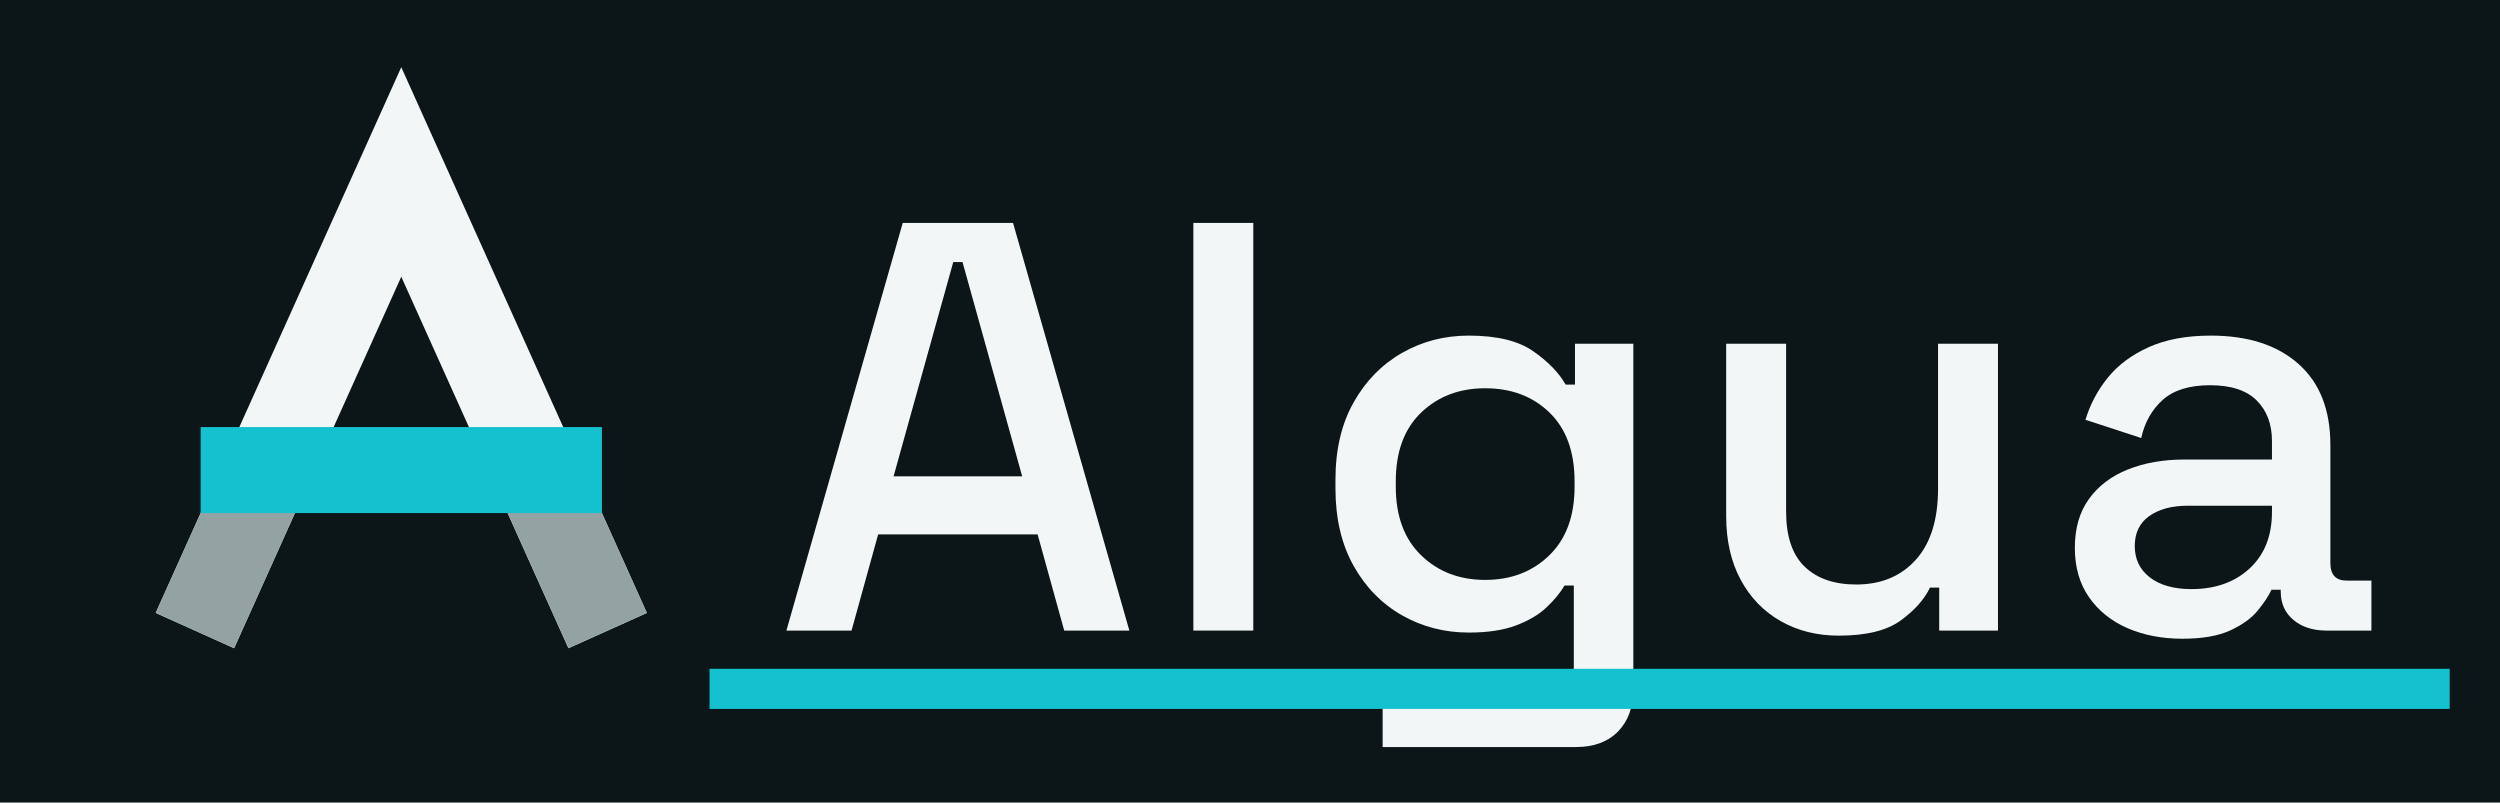
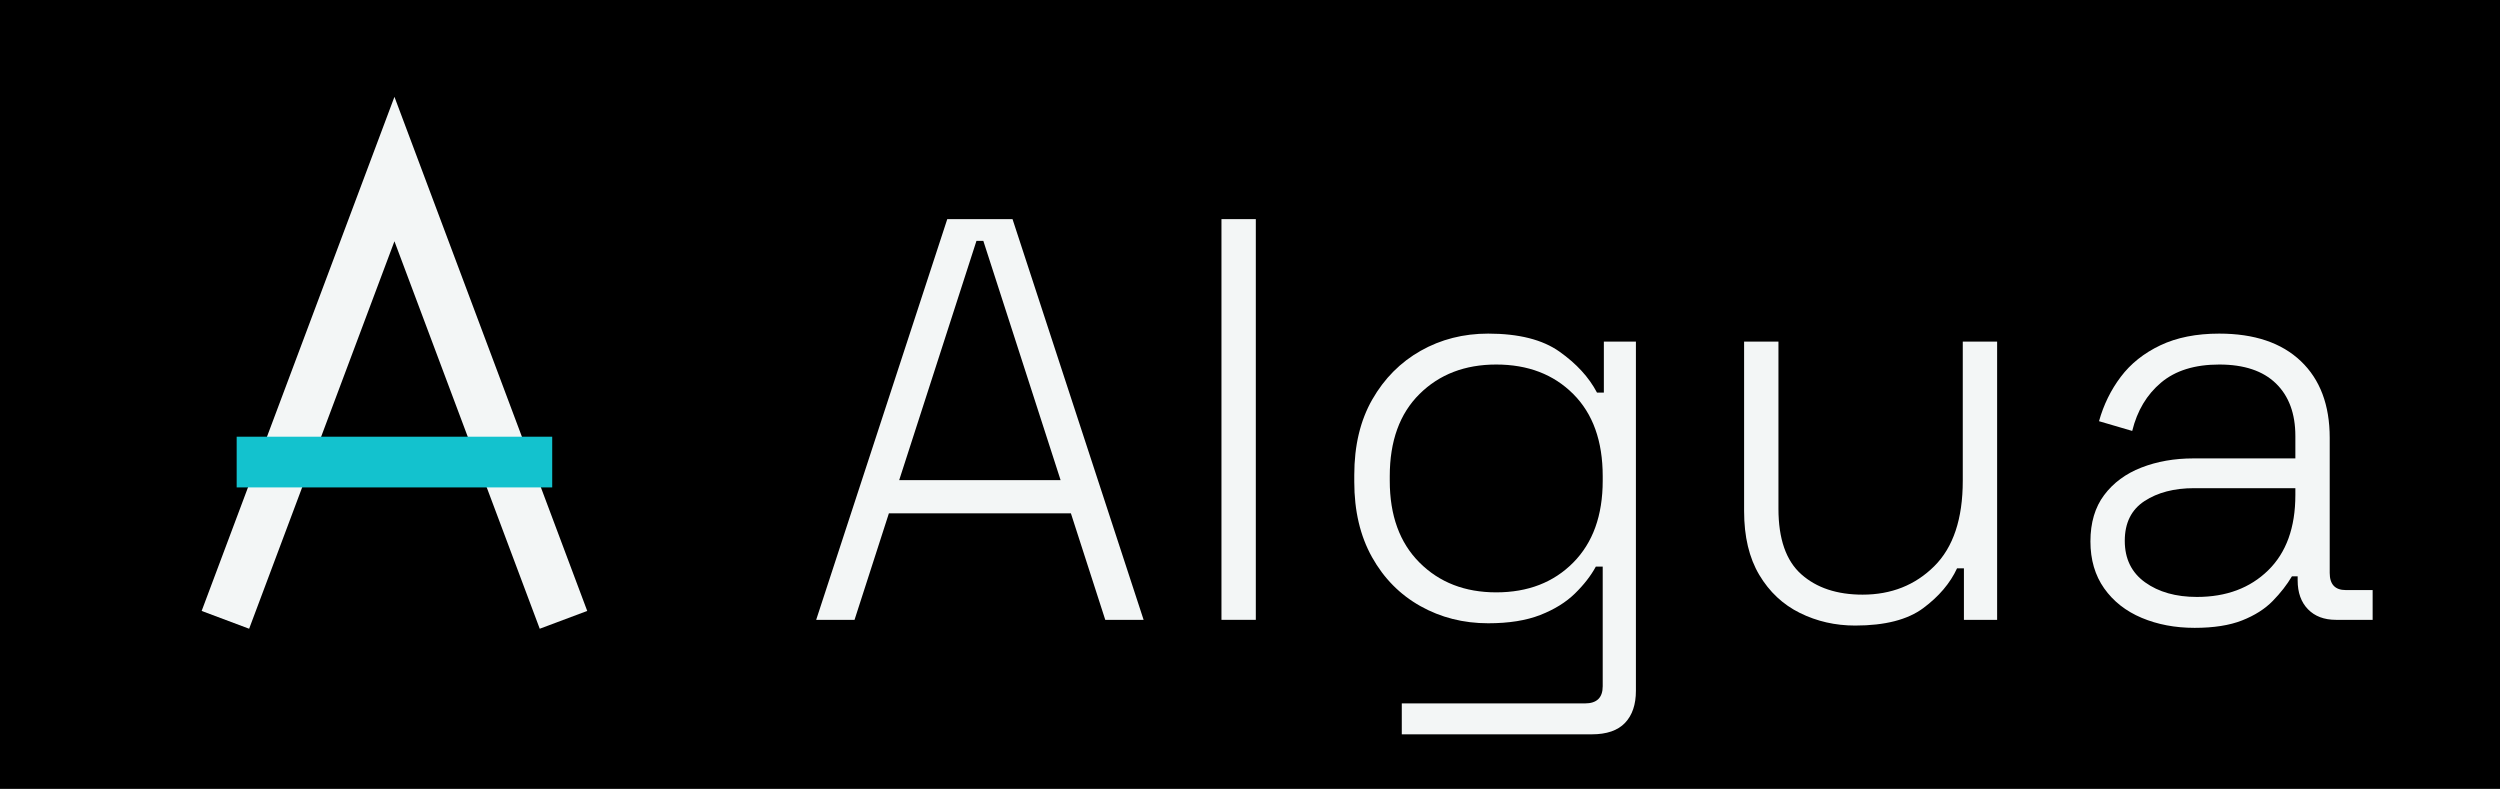
- <svg xmlns="http://www.w3.org/2000/svg" width="392.5" height="126.0" viewBox="0 0 392.5 126.0" role="img" aria-label="Algua">
-   <rect x="0" y="0" width="392.5" height="126.0" fill="#0C1618" />
+ <svg xmlns="http://www.w3.org/2000/svg" width="399.3" height="126.0" viewBox="0 0 399.3 126.0" role="img" aria-label="Algua">
+   <rect x="0" y="0" width="399.3" height="126.0" fill="#000000" />
  <g transform="translate(18.0,18.0)">
    <g transform="scale(0.9)">
-       <path d="M 14.0 90.0 L 50.0 10.0 L 86.0 90.0" stroke="#F3F6F6" fill="none" stroke-width="15.0" stroke-linejoin="miter" stroke-miterlimit="20" stroke-linecap="butt" />
-       <clipPath id="below">
-         <rect x="0" y="62.0" width="100" height="38.0" />
-       </clipPath>
-       <path d="M 14.0 90.0 L 50.0 10.0 L 86.0 90.0" stroke="#93A3A3" fill="none" stroke-width="15.0" stroke-linejoin="miter" stroke-miterlimit="20" stroke-linecap="butt" clip-path="url(#below)" />
-       <rect x="15.0" y="54.5" width="70.0" height="15.0" fill="#13C2CE" />
+       <path d="M 20.0 90.0 L 50.0 10.0 L 80.0 90.0" stroke="#F3F6F6" fill="none" stroke-width="9.0" stroke-linejoin="miter" stroke-miterlimit="20" stroke-linecap="butt" />
+       <rect x="22.0" y="57.5" width="56.0" height="9.0" fill="#13C2CE" />
    </g>
  </g>
-   <g transform="translate(121.5,99.0) scale(0.09143,-0.09143)" fill="#F3F6F6">
-     <path d="M21.5 0 221.249 700H410.651L610.4 0H498.549L452.849 165.199H179.051L133.351 0ZM205.501 264.801H426.399L323.9 632.749H308Z" transform="translate(0.0,0)" />
-     <path d="M76.3 0V700H179.201V0Z" transform="translate(644.0,0)" />
-     <path d="M52.3 244.25V258.85Q52.3 336.5 83.475 391.825Q114.65 447.15 166.674 476.825Q218.699 506.5 281.099 506.5Q353.299 506.5 391.624 479.875Q429.949 453.251 447.698 422.351H463.599V492.5H563.8V-100.599Q563.8 -146.349 537.65 -173.175Q511.5 -200 465.349 -200H133.349V-109.599H432.549Q461.599 -109.599 461.599 -79.599V77.399H445.698Q434.649 58.6 414.724 39.825Q394.799 21.05 362.349 8.825Q329.899 -3.4 281.099 -3.4Q218.699 -3.4 166.5 26.275Q114.3 55.95 83.3 111.45Q52.3 166.95 52.3 244.25ZM309.4 87.001Q376.149 87.001 419.524 129.251Q462.899 171.501 462.899 246.9V256.2Q462.899 332.6 419.849 374.349Q376.799 416.099 309.4 416.099Q243 416.099 199.451 374.349Q155.901 332.6 155.901 256.2V246.9Q155.901 171.501 199.451 129.251Q243 87.001 309.4 87.001Z" transform="translate(912.0,0)" />
-     <path d="M264.6 -8.7Q208.699 -8.7 164.849 16.225Q121 41.15 96.125 87.275Q71.25 133.4 71.25 196.5V492.5H174.151V204.4Q174.151 140.351 206.026 109.726Q237.901 79.101 294.5 79.101Q358.45 79.101 396.749 121.451Q435.049 163.801 435.049 243.65V492.5H537.951V0H437.049V73.749H421.149Q407.049 43.85 371.249 17.575Q335.449 -8.7 264.6 -8.7Z" transform="translate(1564.0,0)" />
-     <path d="M228.55 -14Q176.25 -14 134.425 4.15Q92.6 22.3 68.275 57.275Q43.95 92.25 43.95 142.2Q43.95 192.5 68.275 226.125Q92.6 259.75 135.225 276.725Q177.85 293.7 231.75 293.7H382.449V325.55Q382.449 368.95 356.249 395.124Q330.049 421.299 276.1 421.299Q223.15 421.299 195.076 396.299Q167.001 371.3 157.901 330.65L62.2 361.951Q74.2 401.7 100.525 434.25Q126.85 466.8 170.825 486.65Q214.8 506.5 277.4 506.5Q373.3 506.5 428.025 457.85Q482.75 409.2 482.75 318.65V115.801Q482.75 85.801 510.75 85.801H553.2V0H476.2Q441.3 0 419.399 18.175Q397.499 36.35 397.499 67.05V70.15H381.649Q374.499 54.65 358.224 34.625Q341.95 14.6 310.9 0.3Q279.85 -14 228.55 -14ZM244.25 71.201Q305.65 71.201 344.049 106.651Q382.449 142.1 382.449 203.699V214.399H237.95Q197 214.399 171.926 196.775Q146.851 179.15 146.851 145.15Q146.851 111.151 172.926 91.176Q199 71.201 244.25 71.201Z" transform="translate(2190.0,0)" />
+   <g transform="translate(127.8,99.0) scale(0.09143,-0.09143)" fill="#F3F6F6">
+     <path d="M28 0 257 700H371L600 0H533L473 186H155L95 0ZM173 244H455L320 662H308Z" transform="translate(0.0,0)" />
+     <path d="M88 0V700H148V0Z" transform="translate(648.0,0)" />
+     <path d="M64 241V253Q64 330 95.5 385.0Q127 440 180.0 470.0Q233 500 298 500Q378 500 422.5 468.5Q467 437 488 397H500V486H556V-124Q556 -160 537.0 -180.0Q518 -200 479 -200H147V-146H467Q498 -146 498 -116V93H486Q473 69 449.5 46.0Q426 23 389.0 8.5Q352 -6 298 -6Q233 -6 179.5 24.0Q126 54 95.0 109.5Q64 165 64 241ZM312 48Q395 48 446.5 100.0Q498 152 498 243V251Q498 343 446.5 394.5Q395 446 312 446Q230 446 178.0 394.5Q126 343 126 251V243Q126 152 178.0 100.0Q230 48 312 48Z" transform="translate(904.0,0)" />
+     <path d="M275 -10Q223 -10 178.5 12.0Q134 34 107.5 78.5Q81 123 81 190V486H141V194Q141 115 181.0 79.5Q221 44 288 44Q363 44 413.0 93.5Q463 143 463 243V486H523V0H465V90H453Q435 51 394.0 20.5Q353 -10 275 -10Z" transform="translate(1568.0,0)" />
+     <path d="M237 -14Q186 -14 144.5 3.5Q103 21 79.0 55.0Q55 89 55 137Q55 186 79.0 218.0Q103 250 144.0 266.0Q185 282 235 282H413V321Q413 380 379.0 413.0Q345 446 280 446Q216 446 178.5 414.5Q141 383 128 330L70 347Q82 390 108.0 424.5Q134 459 177.0 479.5Q220 500 280 500Q372 500 422.5 452.0Q473 404 473 318V82Q473 52 501 52H548V0H484Q453 0 435.0 18.5Q417 37 417 69V76H407Q394 54 373.5 33.0Q353 12 320.0 -1.0Q287 -14 237 -14ZM241 40Q318 40 365.5 86.5Q413 133 413 218V230H236Q184 230 149.5 207.5Q115 185 115 138Q115 91 150.5 65.5Q186 40 241 40Z" transform="translate(2199.0,0)" />
  </g>
-   <rect x="111.4" y="105.0" width="273.2" height="6.3" fill="#13C2CE" />
</svg>
